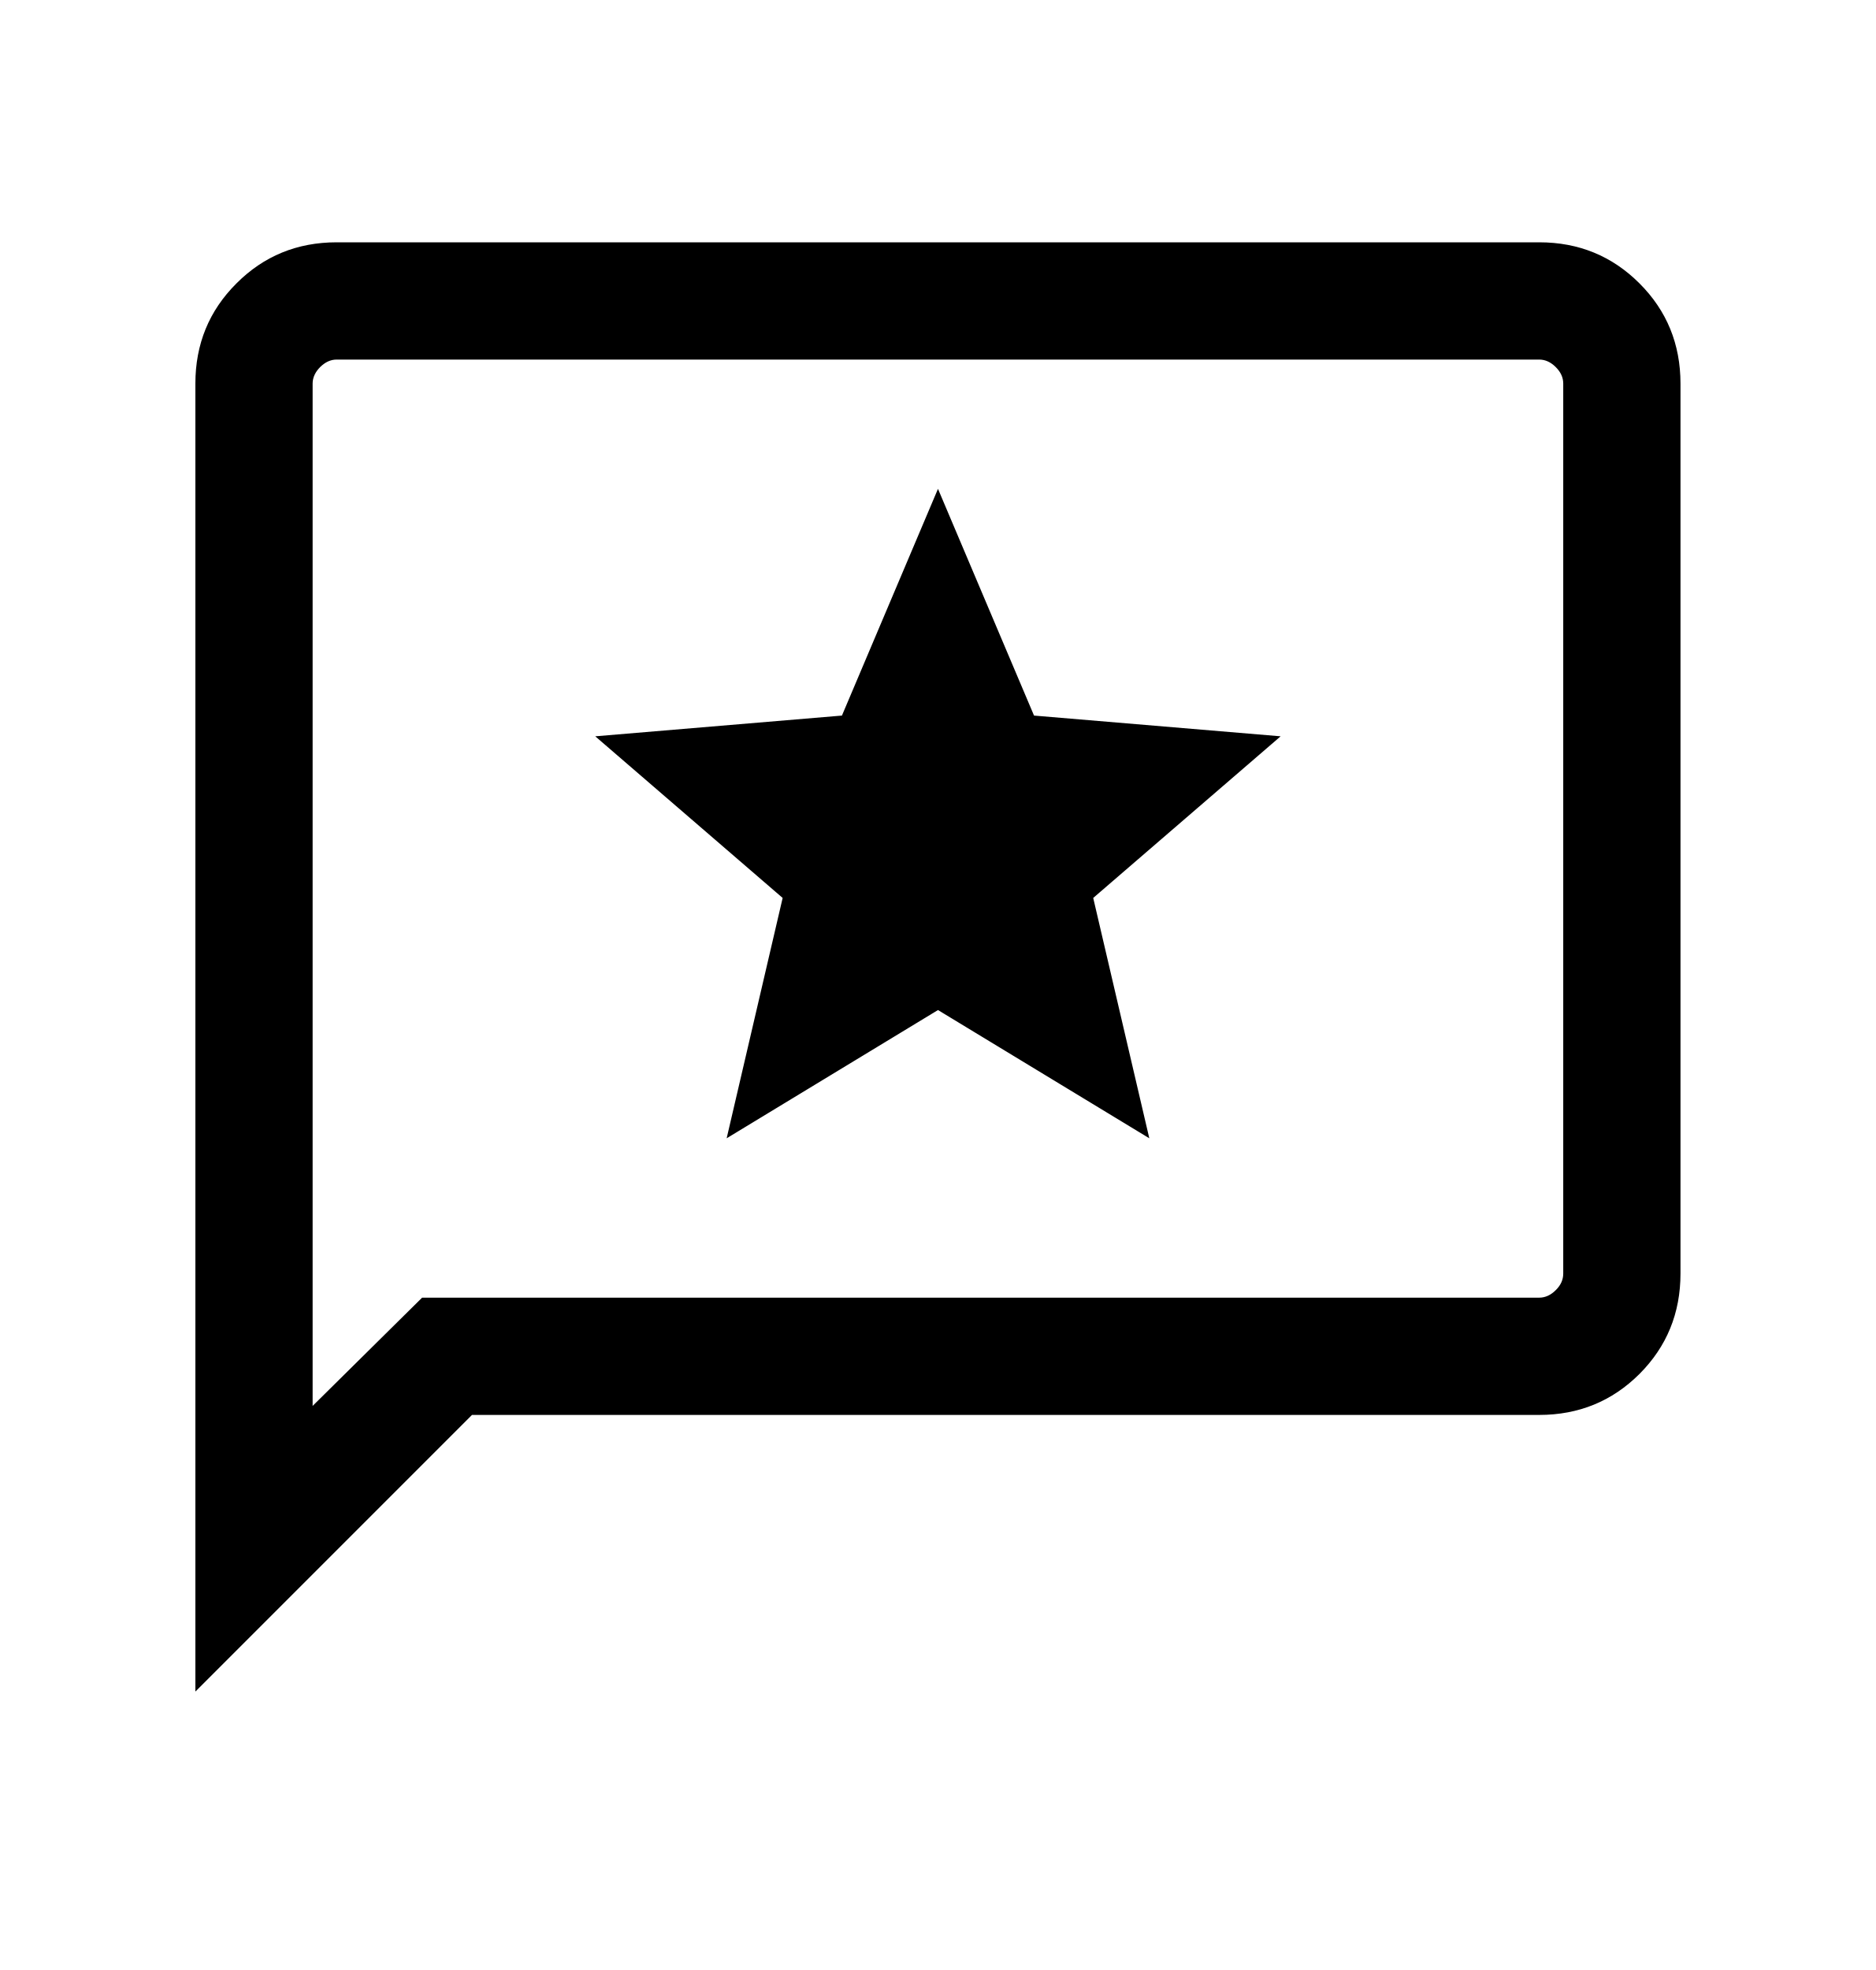
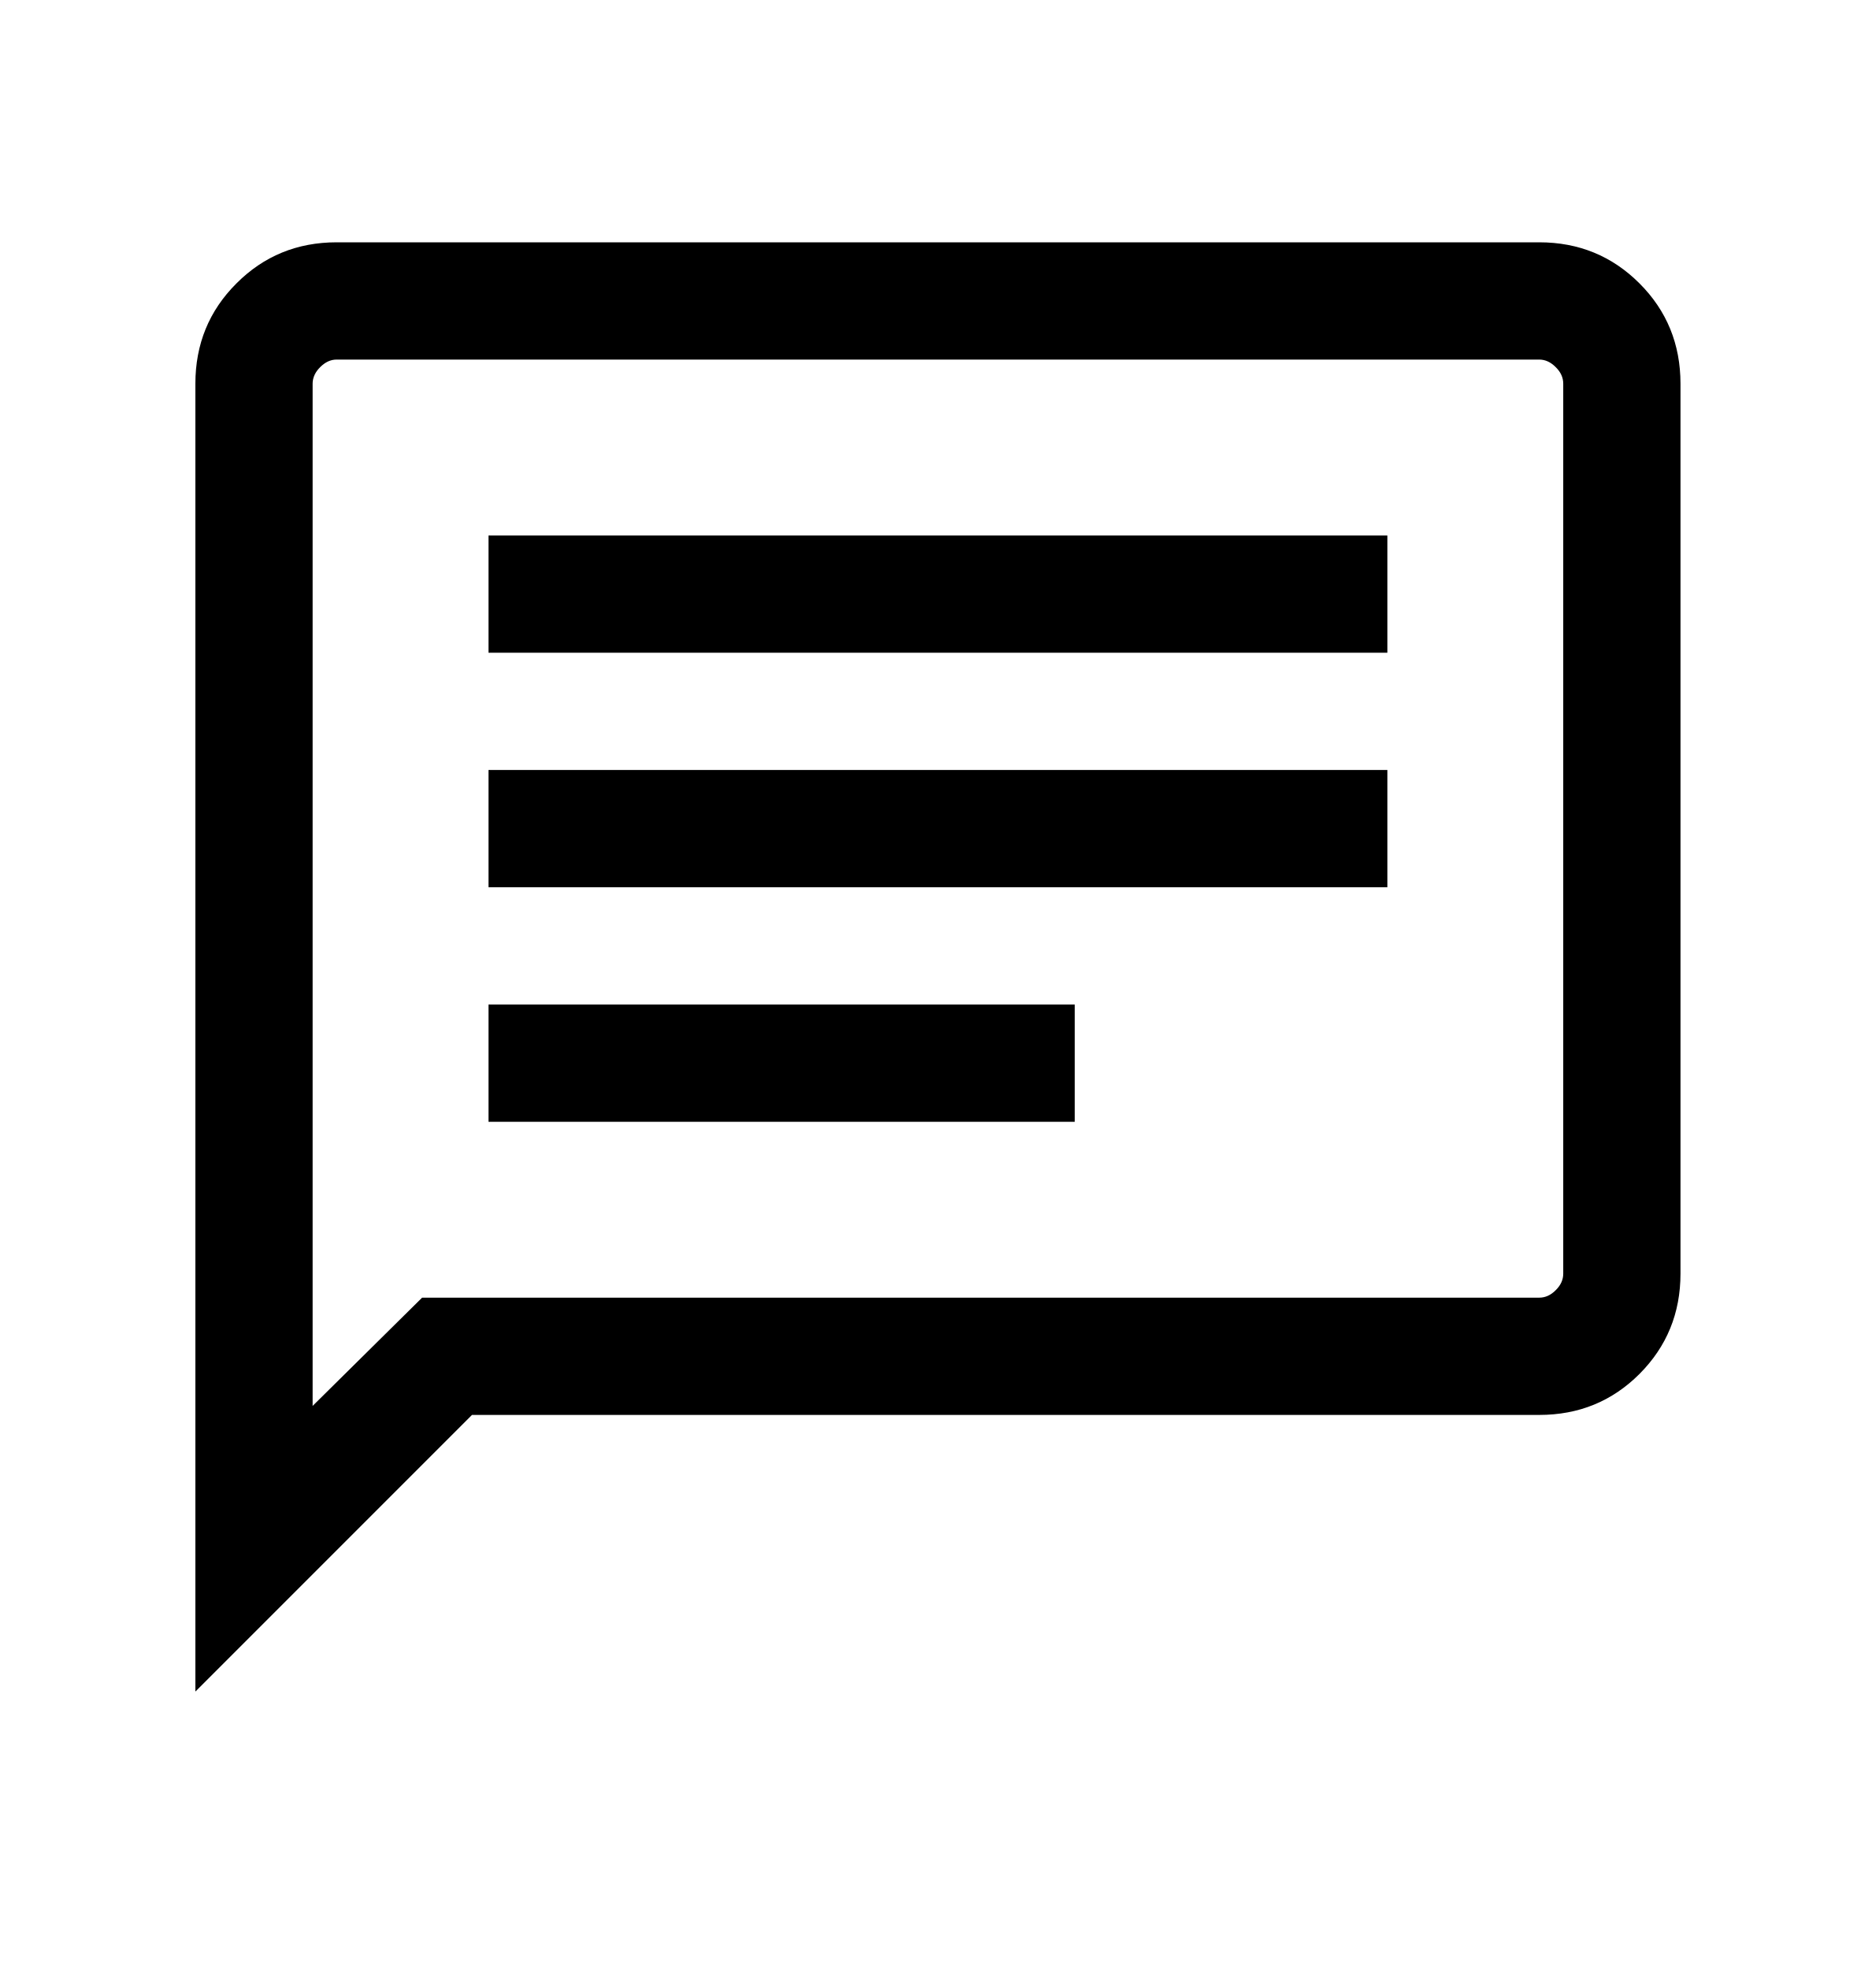
<svg xmlns="http://www.w3.org/2000/svg" width="20" height="21" viewBox="0 0 20 21" fill="none">
-   <mask id="mask0_1143_4615" style="mask-type:alpha" maskUnits="userSpaceOnUse" x="0" y="0" width="20" height="21">
-     <rect y="0.5" width="20" height="20" fill="#D9D9D9" />
+   <mask id="mask0_1930_34343" style="mask-type:alpha" maskUnits="userSpaceOnUse" x="0" y="0" width="20" height="21">
+     <rect y="0.5" width="20" height="20" fill="currentColor" />
  </mask>
-   <g mask="url(#mask0_1143_4615)">
-     <path d="M7.747 12.134L10 10.767L12.253 12.134L11.655 9.572L13.653 7.849L11.024 7.628L10 5.211L8.976 7.628L6.346 7.849L8.344 9.572L7.747 12.134ZM2.083 18.032V4.089C2.083 3.668 2.229 3.312 2.521 3.021C2.812 2.729 3.168 2.583 3.589 2.583H16.41C16.831 2.583 17.187 2.729 17.479 3.021C17.77 3.312 17.916 3.668 17.916 4.089V13.576C17.916 13.998 17.77 14.354 17.479 14.646C17.187 14.937 16.831 15.083 16.41 15.083H5.032L2.083 18.032ZM4.5 13.833H16.41C16.474 13.833 16.533 13.806 16.586 13.753C16.64 13.7 16.666 13.641 16.666 13.576V4.089C16.666 4.025 16.64 3.967 16.586 3.913C16.533 3.86 16.474 3.833 16.41 3.833H3.589C3.525 3.833 3.467 3.86 3.413 3.913C3.36 3.967 3.333 4.025 3.333 4.089V14.987L4.5 13.833Z" fill="currentColor" />
+   <g mask="url(#mask0_1930_34343)">
+     <path d="M5.208 11.958H11.458V10.708H5.208V11.958ZM5.208 9.458H14.791V8.208H5.208V9.458ZM5.208 6.958H14.791V5.708H5.208V6.958ZM2.083 18.032V4.09C2.083 3.669 2.229 3.312 2.521 3.021C2.812 2.729 3.168 2.583 3.589 2.583H16.41C16.831 2.583 17.187 2.729 17.479 3.021C17.77 3.312 17.916 3.669 17.916 4.09V13.577C17.916 13.998 17.77 14.354 17.479 14.646C17.187 14.938 16.831 15.083 16.41 15.083H5.032L2.083 18.032ZM4.5 13.833H16.41C16.474 13.833 16.533 13.807 16.586 13.753C16.64 13.7 16.666 13.641 16.666 13.577V4.09C16.666 4.026 16.64 3.967 16.586 3.914C16.533 3.86 16.474 3.833 16.41 3.833H3.589C3.525 3.833 3.467 3.86 3.413 3.914C3.36 3.967 3.333 4.026 3.333 4.09V14.987L4.5 13.833Z" fill="currentColor" />
  </g>
</svg>
